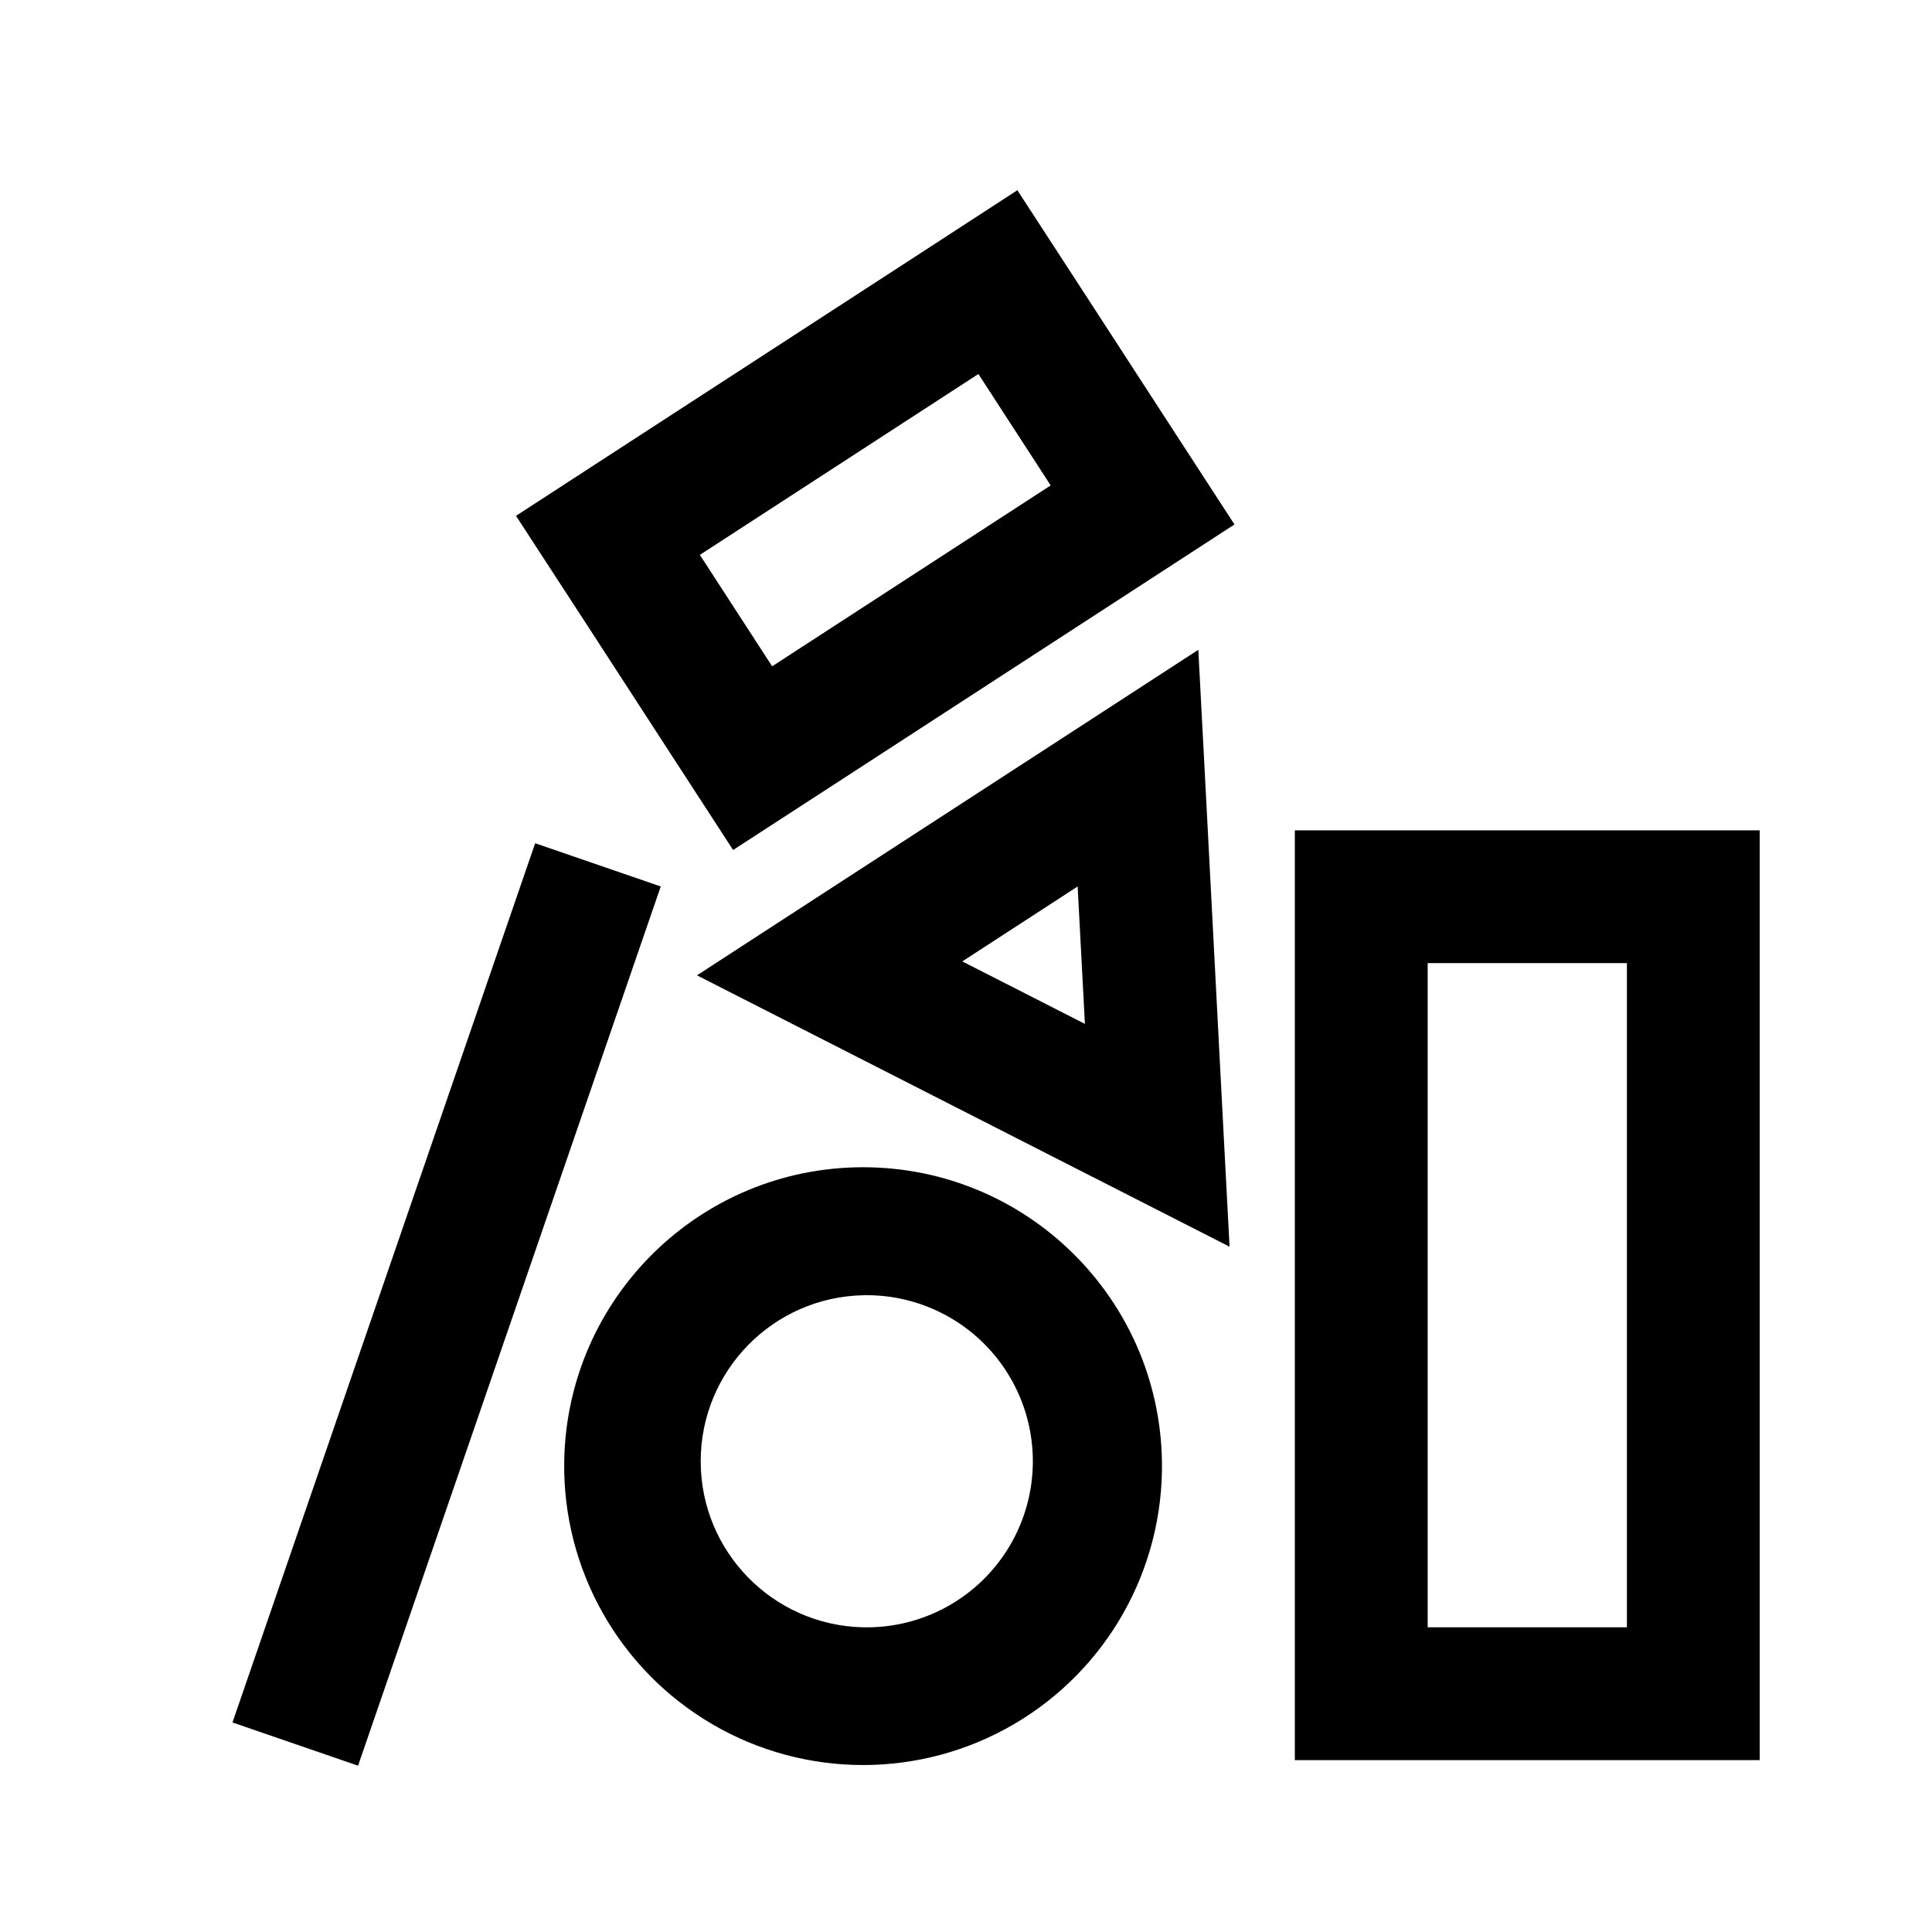
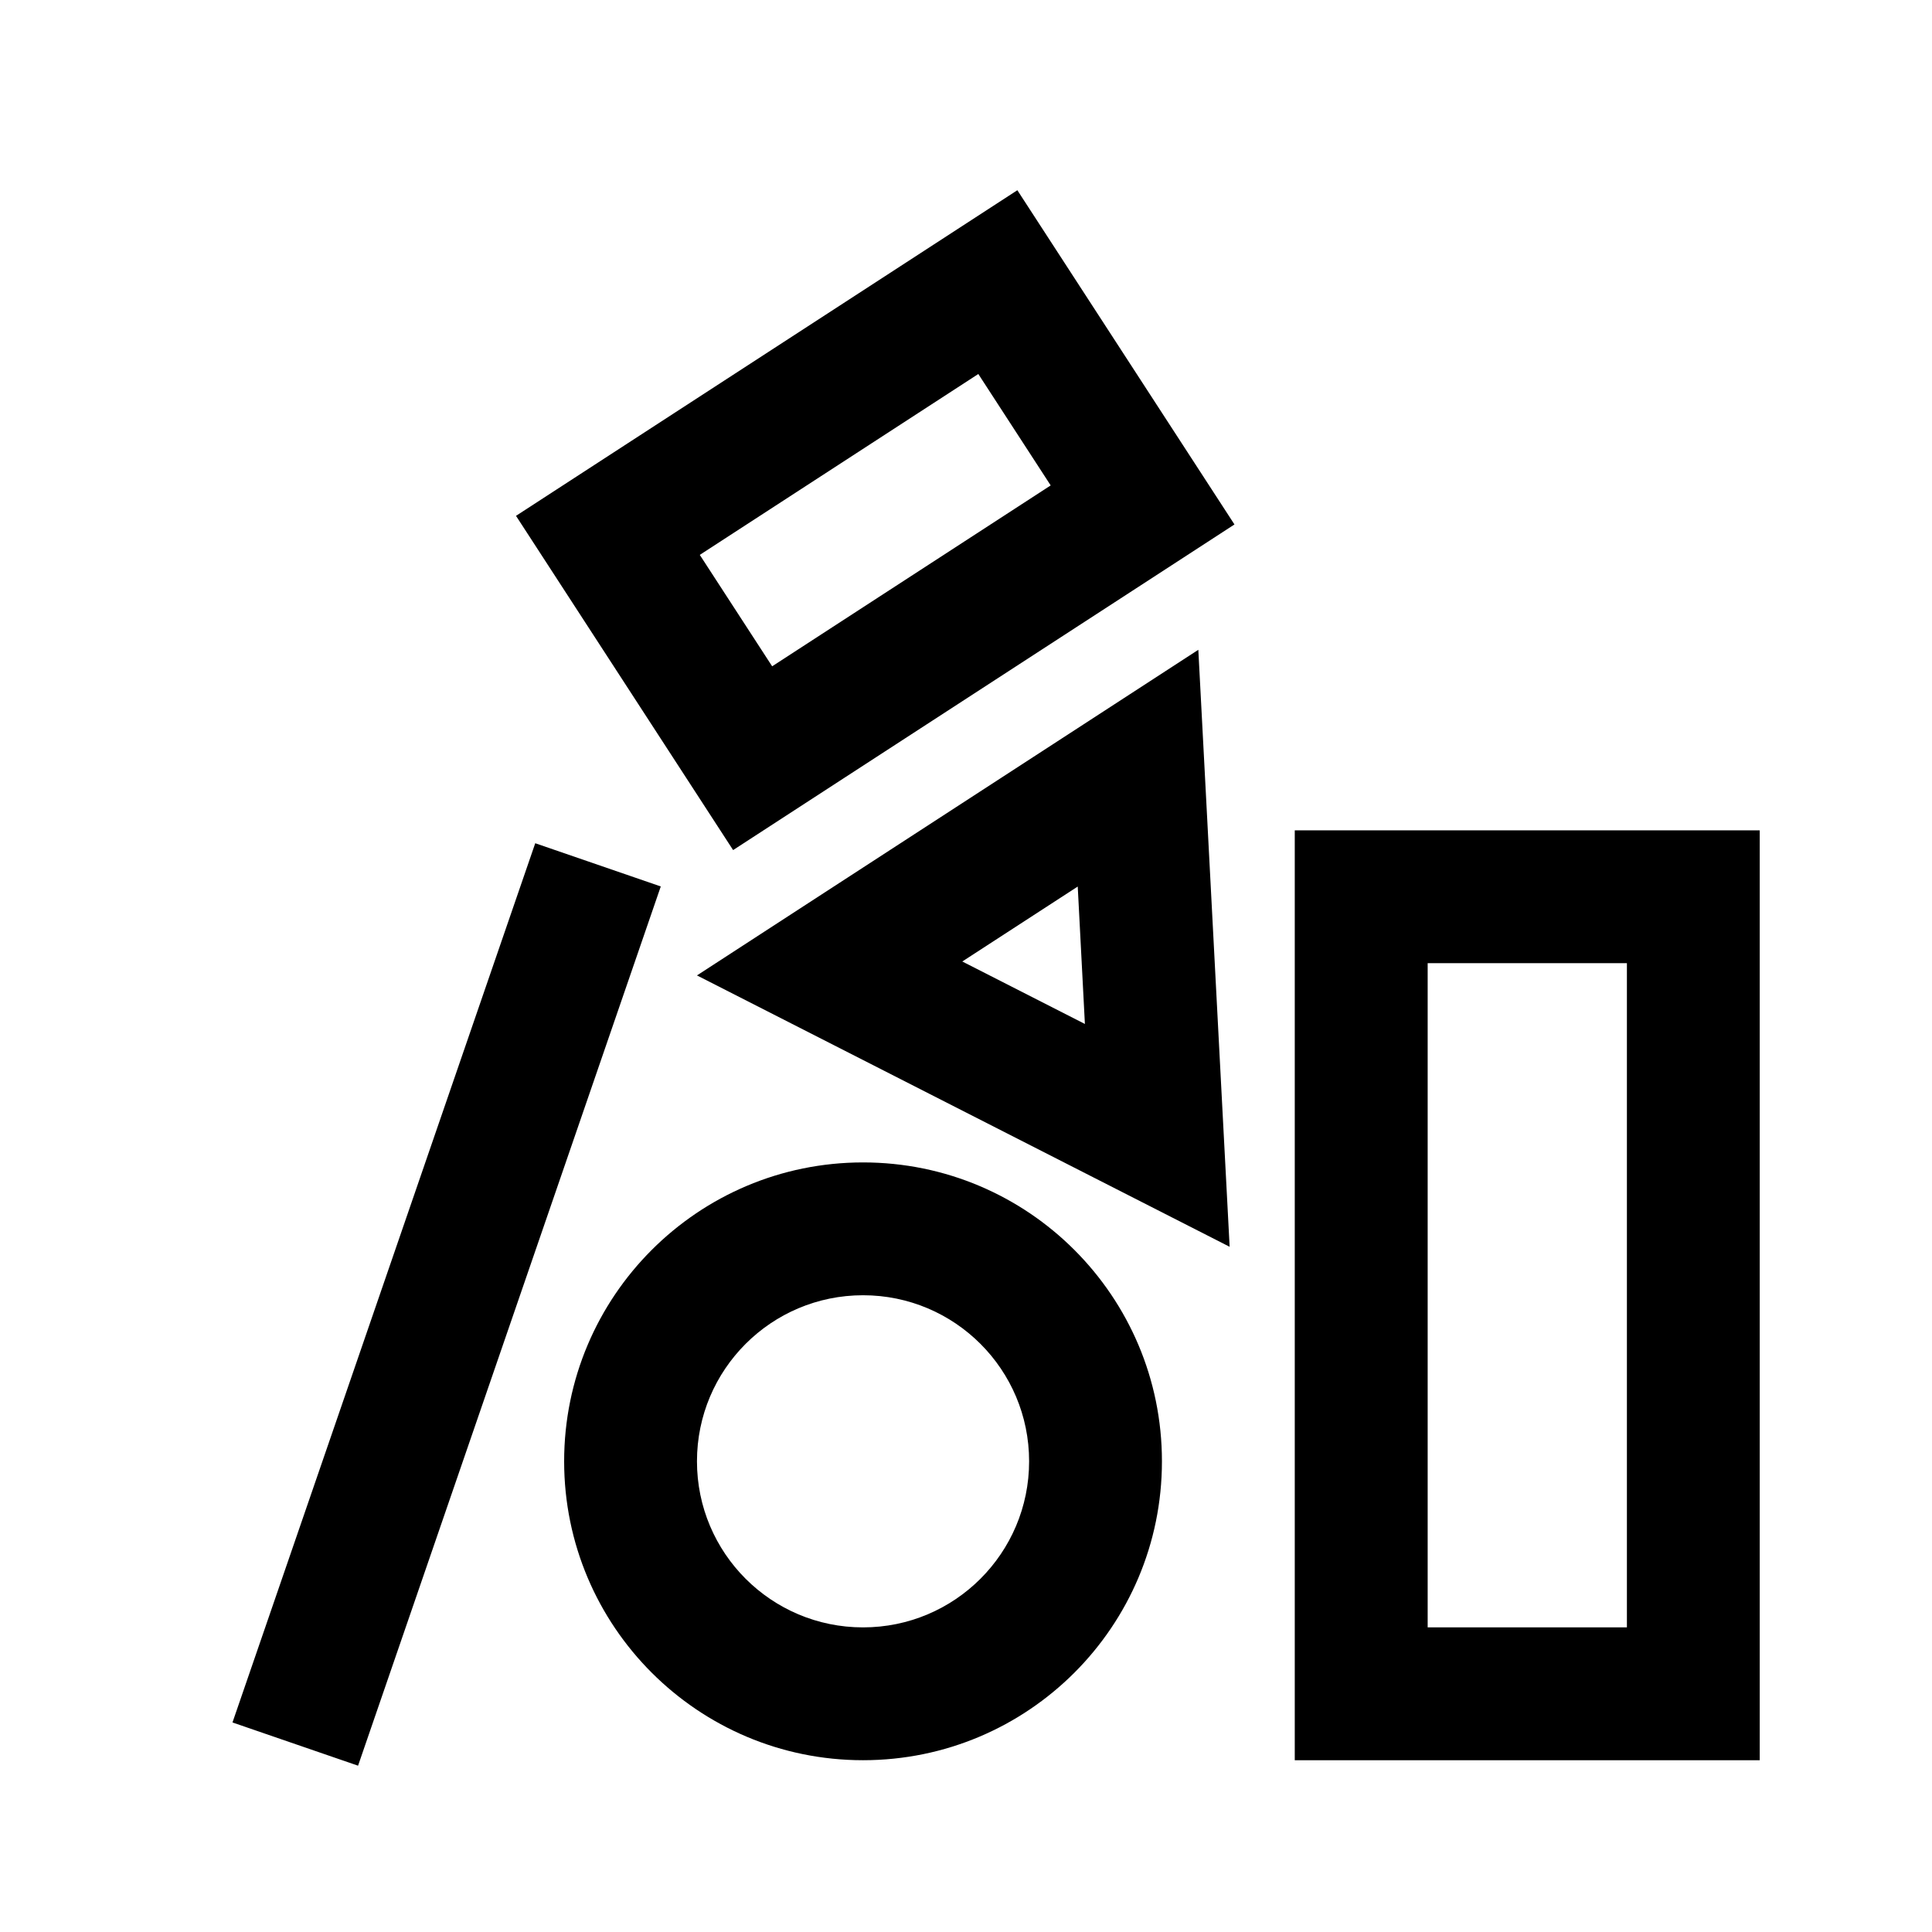
<svg xmlns="http://www.w3.org/2000/svg" viewBox="0 0 24 24">
-   <path fill="currentColor" fill-rule="evenodd" d="M9.592 8.277l-.898-1.384 3.46-2.247.898 1.384-3.46 2.247zm-.485 2.282l-.899-1.384-.898-1.384-.9-1.383 1.385-.9 3.46-2.246 1.383-.899.9 1.384.898 1.384.899 1.384-1.384.899-3.46 2.247-1.384.898zm4.47 4.063l1.697.865-.1-1.902-.188-3.61-.1-1.903-1.598 1.038-3.032 1.968-1.598 1.038 1.698.865 3.22 1.641zm-.1-1.903l-.09-1.707-1.433.931 1.523.776zm4.258-.755h2.475v8.251h-2.475v-8.25zm4.125-1.65v11.551h-5.775v-11.55h5.775zm-13.652.698l-3.76 10.922-1.56-.537 3.76-10.922 1.56.537zm2.514 9.203a2.063 2.063 0 100-4.125 2.063 2.063 0 000 4.125zm3.712-2.063a3.713 3.713 0 11-7.425 0 3.713 3.713 0 017.425 0z" />
+   <path fill="currentColor" fill-rule="evenodd" clip-rule="evenodd" d="M9.592 8.277l-.899-1.384 3.46-2.247.899 1.384L9.592 8.277zm-.485 2.283l-.899-1.384-.899-1.384-.899-1.384 1.384-.899 3.46-2.247 1.384-.899.899 1.384.899 1.384.899 1.384-1.384.899-3.46 2.247-1.384.899zm4.47 4.063l1.698.865-.1-1.903-.189-3.61-.1-1.903-1.598 1.038-3.032 1.969-1.598 1.038 1.698.865 3.221 1.641zm-.1-1.903l-.089-1.707-1.434.931 1.523.776zm4.258-.755h2.475v8.251h-2.475v-8.251zm4.125-1.65v11.551h-5.776v-11.551H21.86zm-13.652.698L4.448 21.934l-1.56-.537 3.761-10.922 1.56.537zm2.513 9.203c1.139 0 2.063-.923 2.063-2.063 0-1.139-.923-2.063-2.063-2.063-1.139 0-2.063.923-2.063 2.063 0 1.139.923 2.063 2.063 2.063zm3.713-2.063c0 2.051-1.662 3.713-3.713 3.713-2.05 0-3.713-1.662-3.713-3.713 0-2.05 1.662-3.713 3.713-3.713 2.051 0 3.713 1.662 3.713 3.713z" />
</svg>
